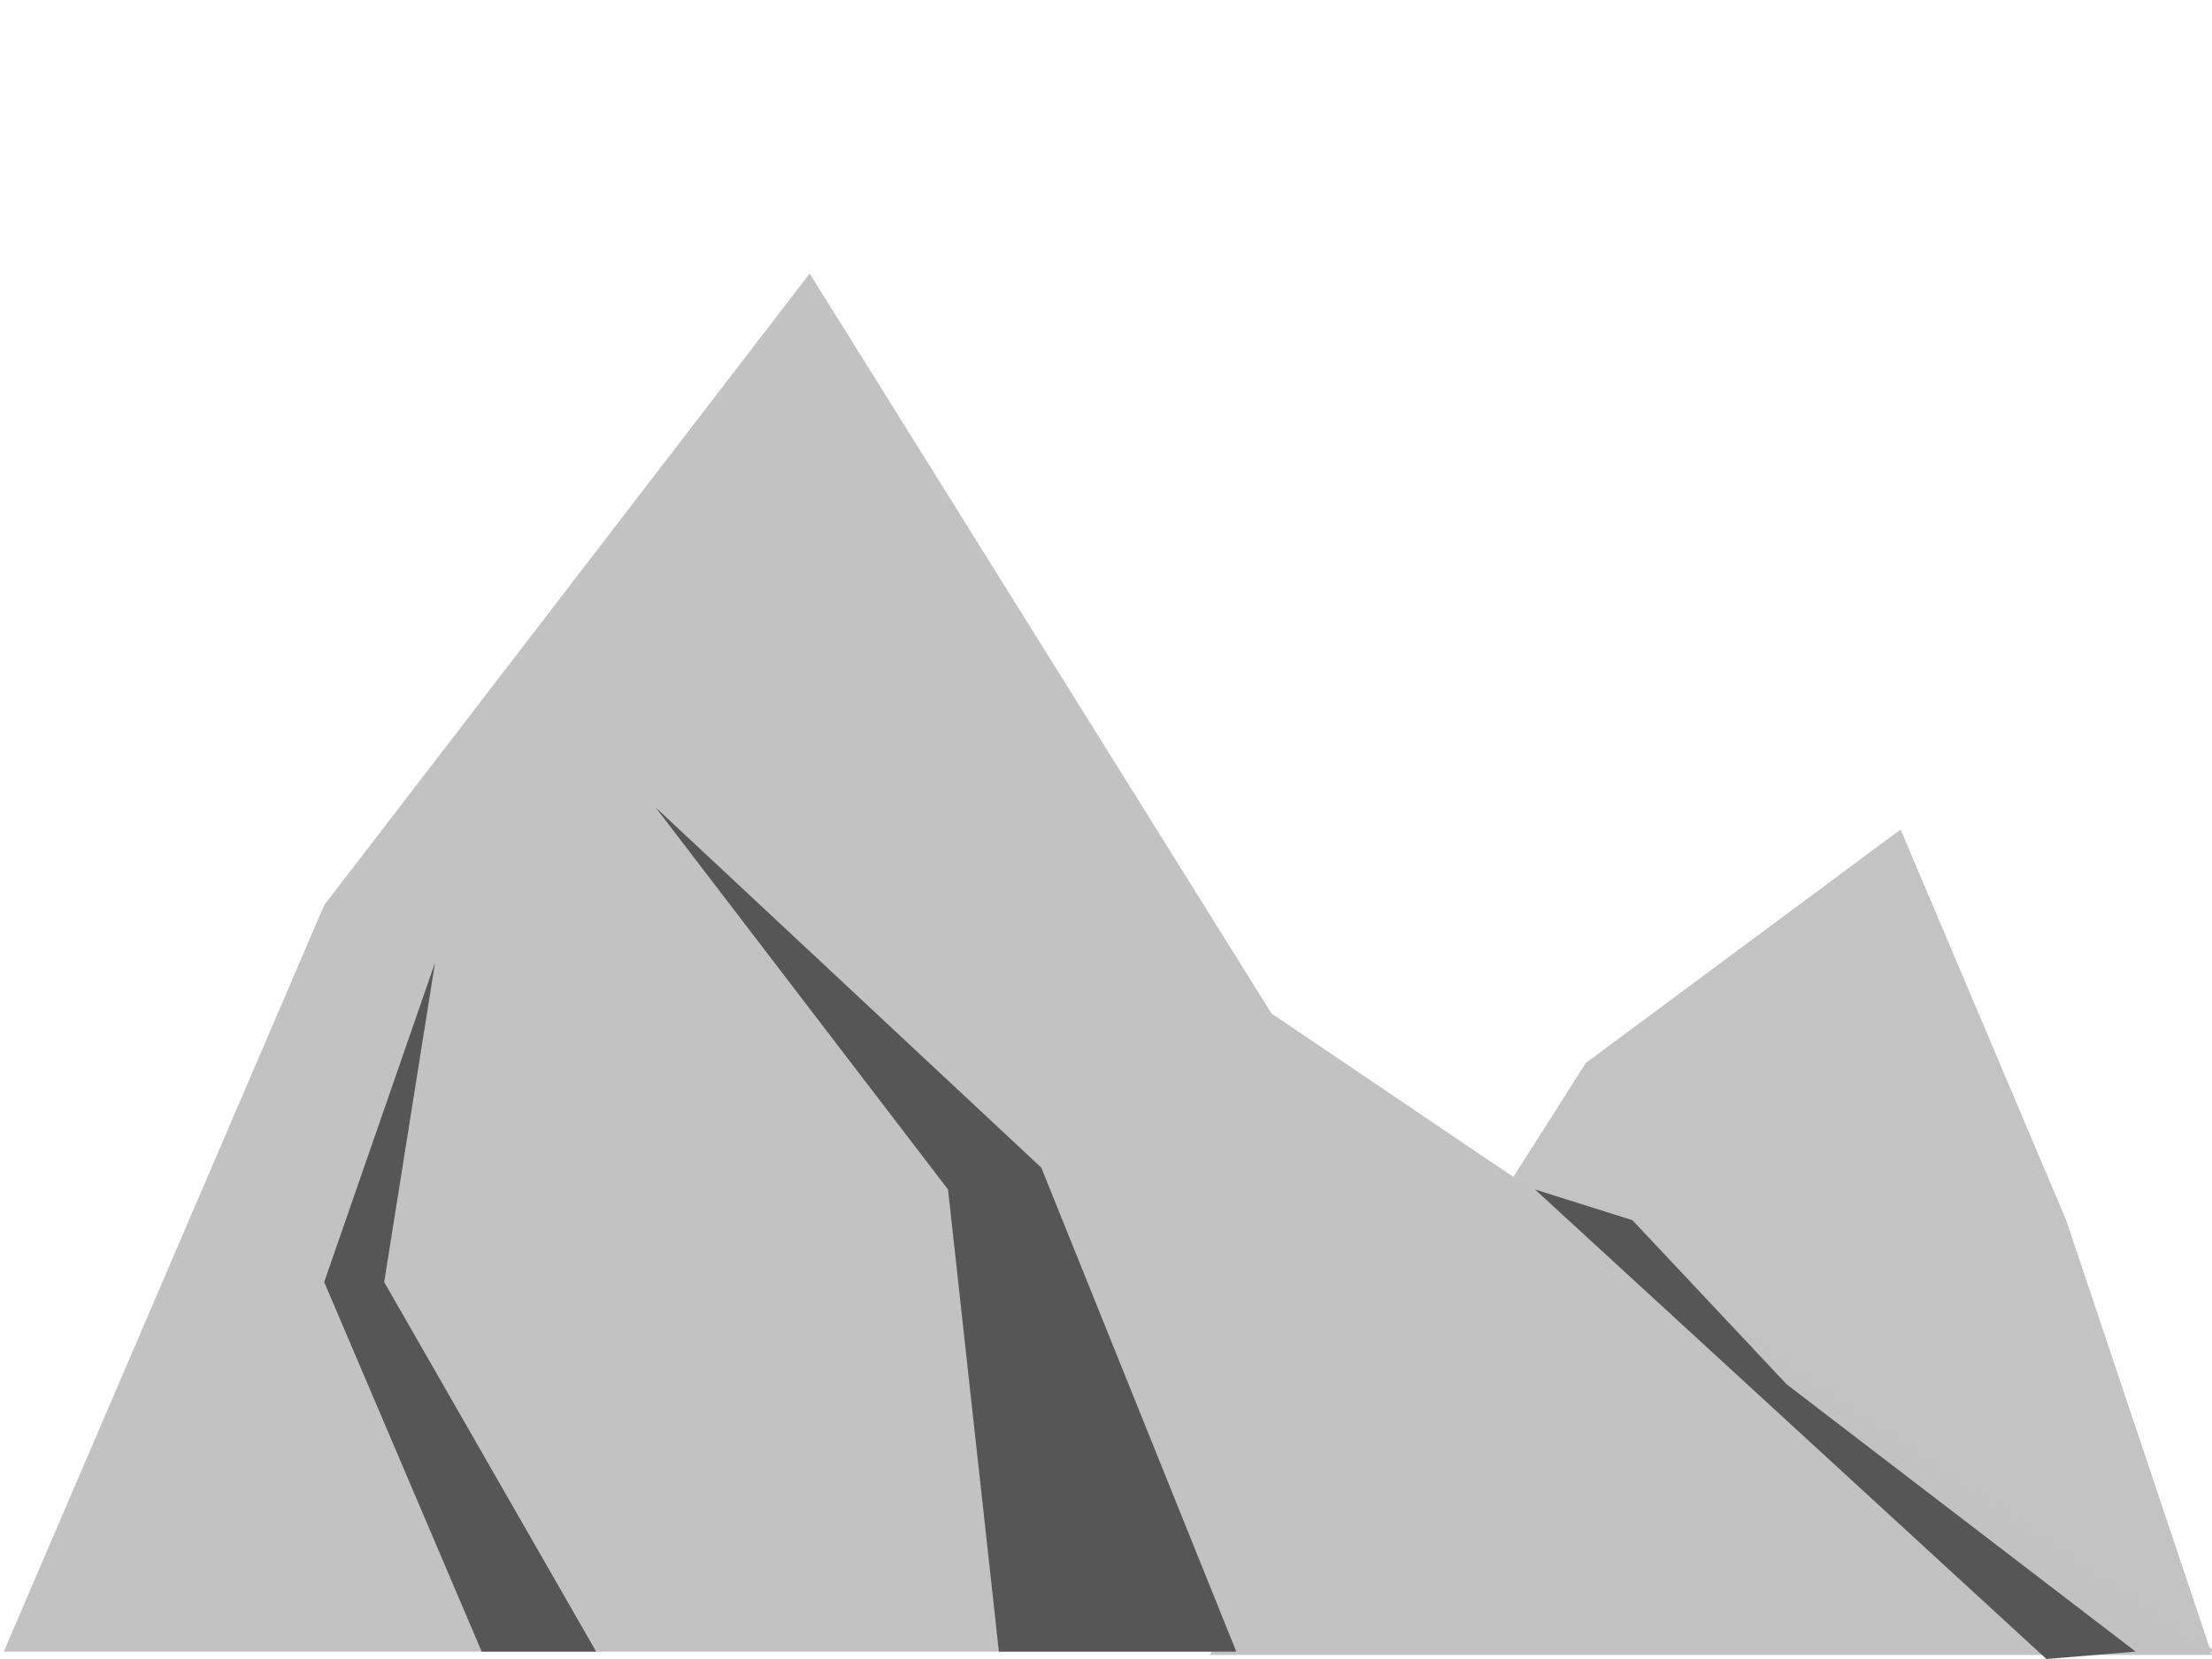
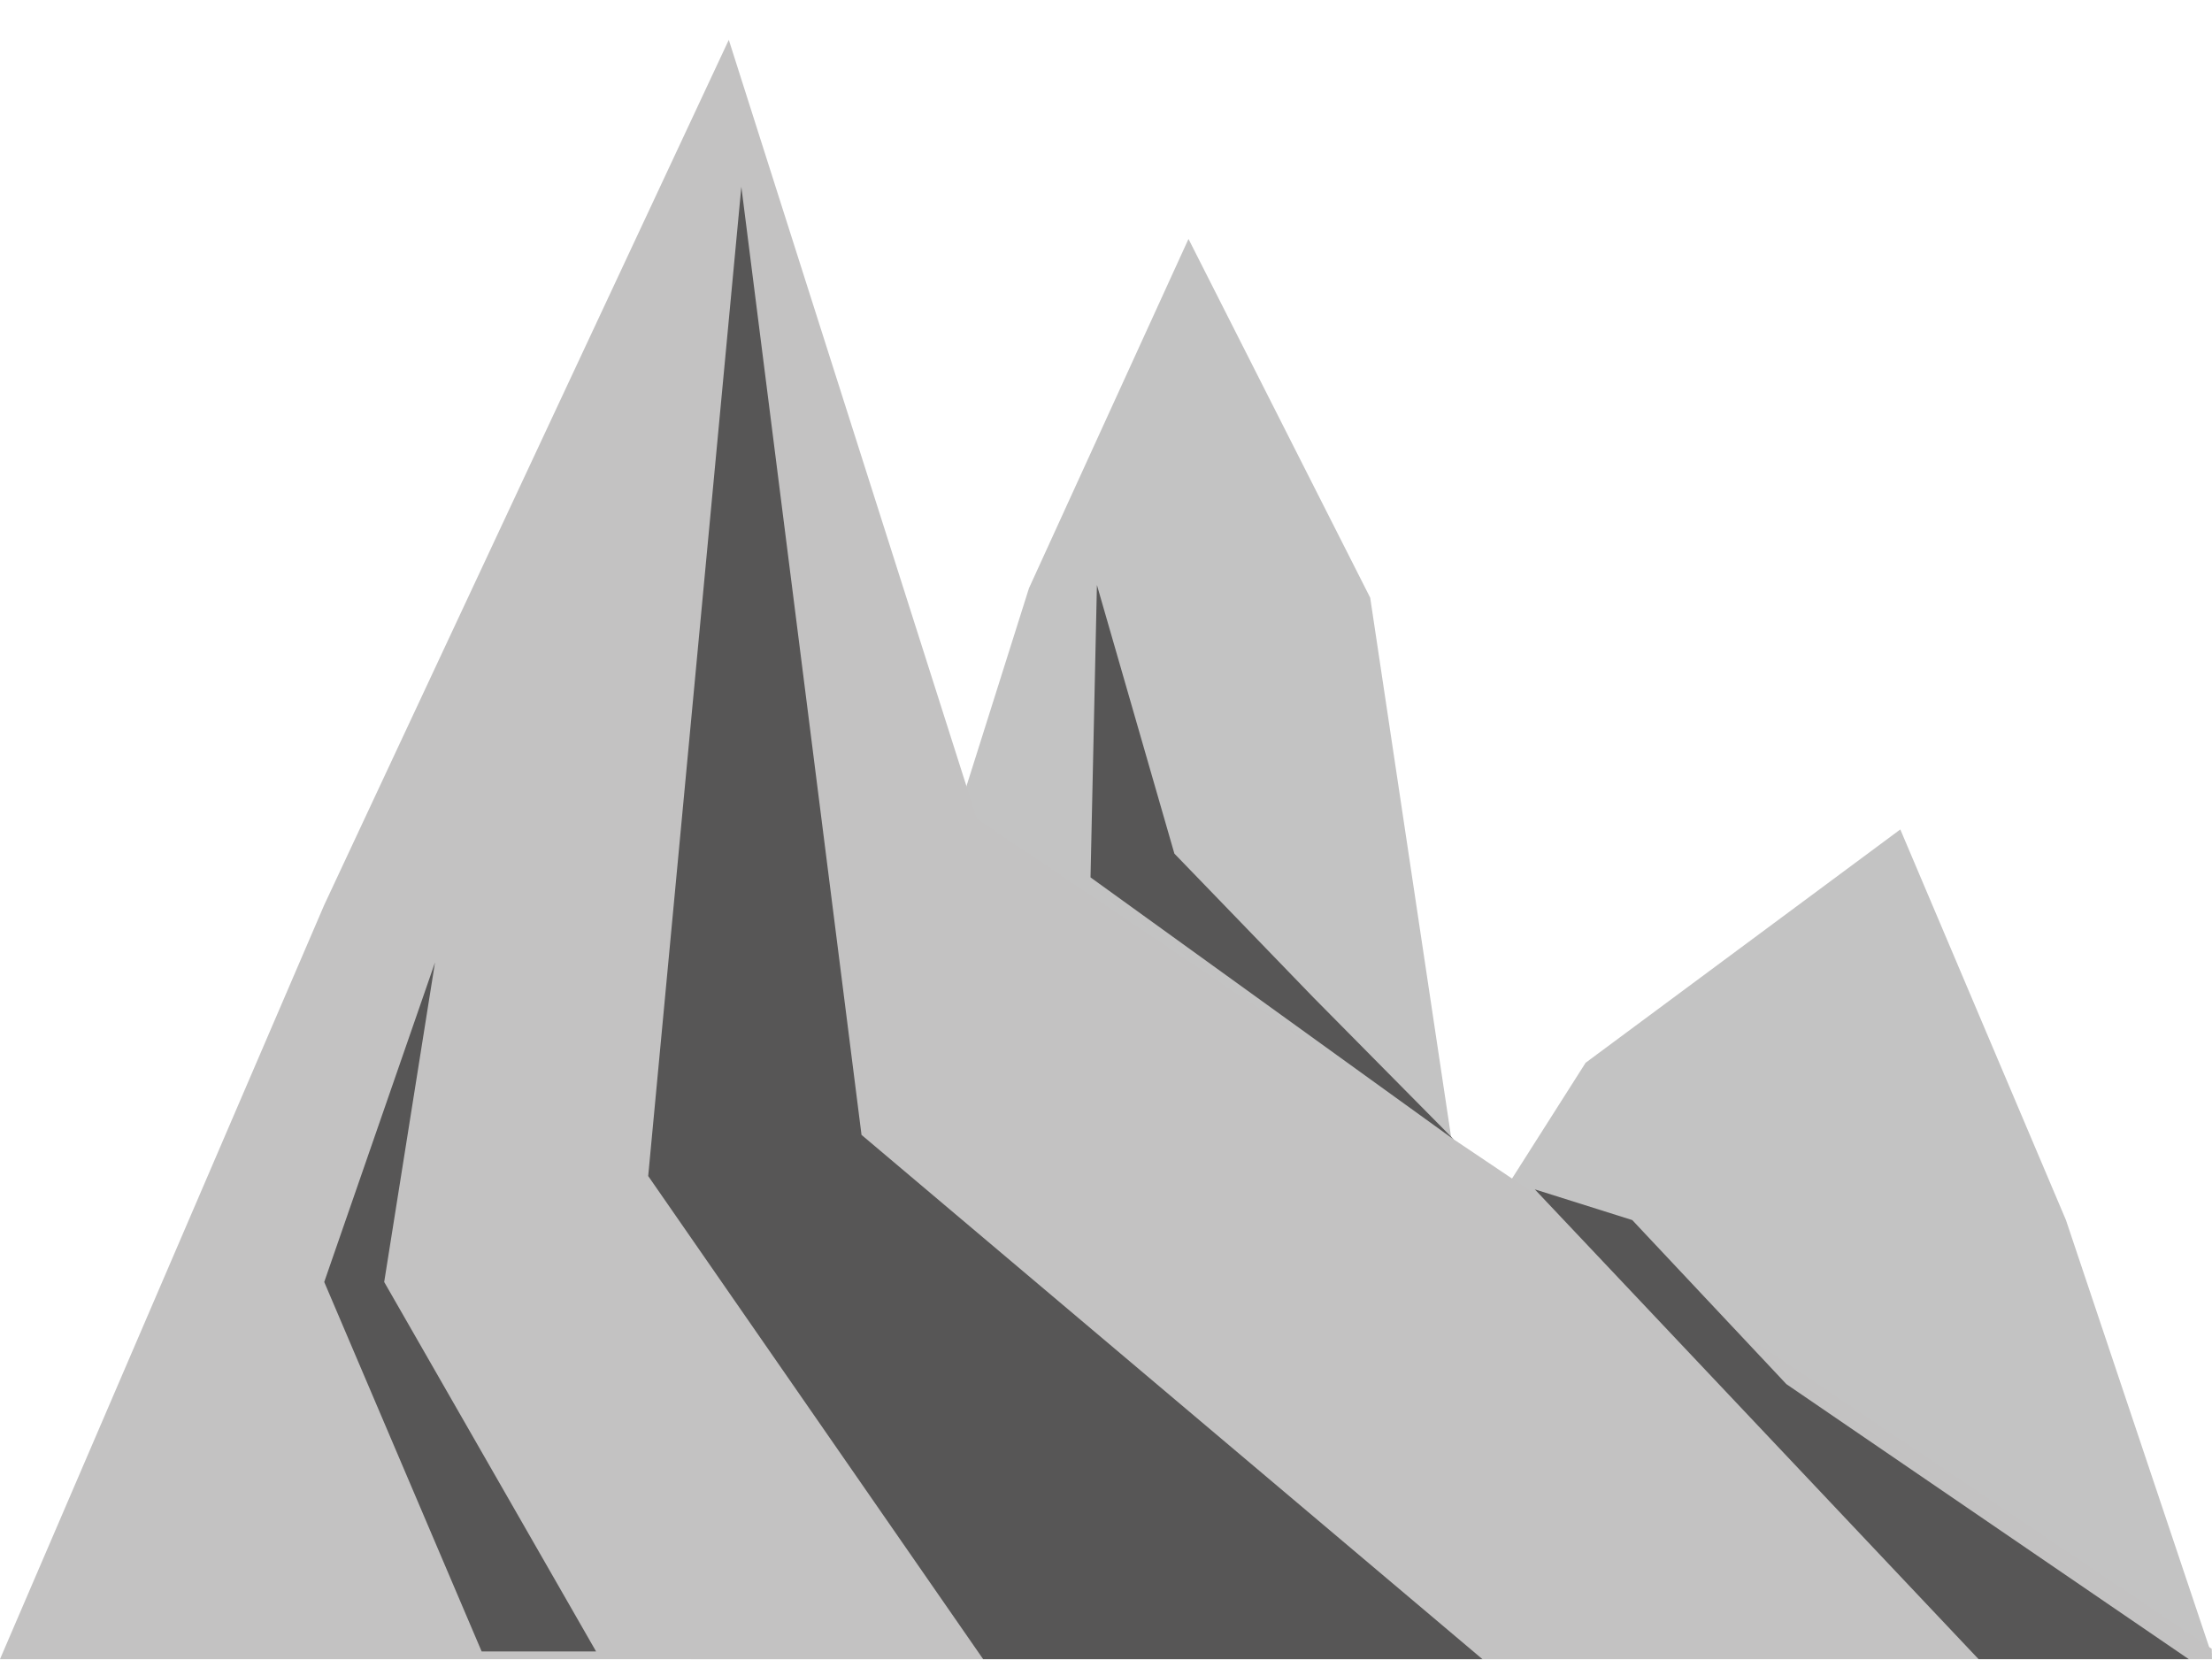
- <svg xmlns="http://www.w3.org/2000/svg" id="e1tjoLFsYg71" viewBox="0 0 640 480" shape-rendering="geometricPrecision" text-rendering="geometricPrecision">
-   <polygon id="e1tjoLFsYg72" points="53.443,-187.053 101.345,-74.019 143.536,51.777 -146.516,51.777 -37.618,-119.525 53.443,-187.053" transform="matrix(1 0 0 1 496.4638 427.0533)" fill="rgb(195,195,195)" stroke="none" stroke-width="2" stroke-miterlimit="1" />
-   <polygon id="e1tjoLFsYg73" points="54.784,-362.837 188.422,-148.743 461.62,35.878 -178.38,35.878 -85.673,-180.107 54.784,-362.837" transform="matrix(1 0 0 1 179.474 441.9817)" fill="rgb(195,194,194)" stroke="none" stroke-width="2" stroke-miterlimit="1" />
-   <polygon id="e1tjoLFsYg74" points="265.978,59.703 366.966,137.04 341.132,139.18 193.173,3.337 221.355,12.214 265.978,59.703" transform="matrix(1 0 0 1 250.9528 340.8197)" fill="rgb(87,86,86)" stroke="none" stroke-width="0" />
-   <polygon id="e1tjoLFsYg75" points="-139.796,30.127 -78.467,137.04 -111.585,137.04 -157.152,30.127 -125.078,-62.318 -139.796,30.127" transform="matrix(1 0 0 1 250.9528 340.8197)" fill="rgb(87,86,86)" stroke="none" stroke-width="0" />
-   <polygon id="e1tjoLFsYg76" points="50.324,-2.99 106.747,137.04 38.058,137.04 23.339,3.337 -61.295,-107.25 50.324,-2.99" transform="matrix(1 0 0 1 250.9528 340.8197)" fill="rgb(87,86,86)" stroke="none" stroke-width="0" />
+ <svg xmlns="http://www.w3.org/2000/svg" xmlns:ns1="http://xml.openoffice.org/svg/export" version="1.2" width="169.33mm" height="127mm" viewBox="0 0 16933 12700" preserveAspectRatio="xMidYMid" fill-rule="evenodd" stroke-width="28.222" stroke-linejoin="round" xml:space="preserve">
+   <defs class="ClipPathGroup">
+     <clipPath id="presentation_clip_path" clipPathUnits="userSpaceOnUse">
+       <rect x="0" y="0" width="16933" height="12700" />
+     </clipPath>
+     <clipPath id="presentation_clip_path_shrink" clipPathUnits="userSpaceOnUse">
+       <rect x="16" y="12" width="16900" height="12675" />
+     </clipPath>
+   </defs>
+   <defs class="TextShapeIndex">
+     <g ns1:slide="id1" ns1:id-list="id3 id4 id5 id6 id7 id8 id9" />
+   </defs>
+   <defs class="EmbeddedBulletChars">
+     <g id="bullet-char-template-57356" transform="scale(0.0004882812,-0.0004882812)">
+       <path d="M 580,1141 L 1163,571 580,0 -4,571 580,1141 Z" />
+     </g>
+     <g id="bullet-char-template-57354" transform="scale(0.0004882812,-0.0004882812)">
+       <path d="M 8,1128 L 1137,1128 1137,0 8,0 8,1128 Z" />
+     </g>
+     <g id="bullet-char-template-10146" transform="scale(0.0004882812,-0.0004882812)">
+       <path d="M 174,0 L 602,739 174,1481 1456,739 174,0 Z M 1358,739 L 309,1346 659,739 1358,739 Z" />
+     </g>
+     <g id="bullet-char-template-10132" transform="scale(0.0004882812,-0.0004882812)">
+       <path d="M 2015,739 L 1276,0 717,0 1260,543 174,543 174,936 1260,936 717,1481 1274,1481 2015,739 Z" />
+     </g>
+     <g id="bullet-char-template-10007" transform="scale(0.0004882812,-0.0004882812)">
+       <path d="M 0,-2 C -7,14 -16,27 -25,37 L 356,567 C 262,823 215,952 215,954 215,979 228,992 255,992 264,992 276,990 289,987 310,991 331,999 354,1012 L 381,999 492,748 772,1049 836,1024 860,1049 C 881,1039 901,1025 922,1006 886,937 835,863 770,784 769,783 710,716 594,584 L 774,223 C 774,196 753,168 711,139 L 727,119 C 717,90 699,76 672,76 641,76 570,178 457,381 L 164,-76 C 142,-110 111,-127 72,-127 30,-127 9,-110 8,-76 1,-67 -2,-52 -2,-32 -2,-23 -1,-13 0,-2 Z" />
+     </g>
+     <g id="bullet-char-template-10004" transform="scale(0.0004882812,-0.0004882812)">
+       <path d="M 285,-33 C 182,-33 111,30 74,156 52,228 41,333 41,471 41,549 55,616 82,672 116,743 169,778 240,778 293,778 328,747 346,684 L 369,508 C 377,444 397,411 428,410 L 1163,1116 C 1174,1127 1196,1133 1229,1133 1271,1133 1292,1118 1292,1087 L 1292,965 C 1292,929 1282,901 1262,881 L 442,47 C 390,-6 338,-33 285,-33 Z" />
+     </g>
+     <g id="bullet-char-template-9679" transform="scale(0.0004882812,-0.0004882812)">
+       <path d="M 813,0 C 632,0 489,54 383,161 276,268 223,411 223,592 223,773 276,916 383,1023 489,1130 632,1184 813,1184 992,1184 1136,1130 1245,1023 1353,916 1407,772 1407,592 1407,412 1353,268 1245,161 1136,54 992,0 813,0 Z" />
+     </g>
+     <g id="bullet-char-template-8226" transform="scale(0.0004882812,-0.0004882812)">
+       <path d="M 346,457 C 273,457 209,483 155,535 101,586 74,649 74,723 74,796 101,859 155,911 209,963 273,989 346,989 419,989 480,963 531,910 582,859 608,796 608,723 608,648 583,586 532,535 482,483 420,457 346,457 Z" />
+     </g>
+     <g id="bullet-char-template-8211" transform="scale(0.0004882812,-0.0004882812)">
+       <path d="M -4,459 L 1135,459 1135,606 -4,606 -4,459 Z" />
+     </g>
+     <g id="bullet-char-template-61548" transform="scale(0.0004882812,-0.0004882812)">
+       <path d="M 173,740 C 173,903 231,1043 346,1159 462,1274 601,1332 765,1332 928,1332 1067,1274 1183,1159 1299,1043 1357,903 1357,740 1357,577 1299,437 1183,322 1067,206 928,148 765,148 601,148 462,206 346,322 231,437 173,577 173,740 Z" />
+     </g>
+   </defs>
+   <g>
+     <g id="id2" class="Master_Slide">
+       <g id="bg-id2" class="Background" />
+       <g id="bo-id2" class="BackgroundObjects" />
+     </g>
+   </g>
+   <g class="SlideGroup">
+     <g>
+       <g id="container-id1">
+         <g id="id1" class="Slide" clip-path="url(#presentation_clip_path)">
+           <g class="Page">
+             <g class="com.sun.star.drawing.PolyPolygonShape">
+               <g id="id3">
+                 <rect class="BoundingBox" stroke="none" fill="none" x="5288" y="1828" width="6436" height="10973" />
+                 <path fill="rgb(195,195,195)" stroke="none" d="M 9098,1829 L 10489,4575 11723,12800 5288,12700 7877,4502 9098,1829 Z" />
+               </g>
+             </g>
+             <g class="com.sun.star.drawing.PolyPolygonShape">
+               <g id="id4">
+                 <rect class="BoundingBox" stroke="none" fill="none" x="9257" y="6348" width="7676" height="6321" />
+                 <path fill="rgb(195,195,195)" stroke="none" d="M 14547,6349 L 15815,9339 16931,12667 9257,12667 12138,8135 14547,6349 Z" />
+               </g>
+             </g>
+             <g class="com.sun.star.drawing.PolyPolygonShape">
+               <g id="id5">
+                 <rect class="BoundingBox" stroke="none" fill="none" x="0" y="305" width="16934" height="12397" />
+                 <path fill="rgb(195,194,194)" stroke="none" d="M 5579,305 L 7478,6268 16931,12621 16933,12700 0,12700 2482,6927 5579,305 Z" />
+               </g>
+             </g>
+             <g class="com.sun.star.drawing.PolyPolygonShape">
+               <g id="id6">
+                 <rect class="BoundingBox" stroke="none" fill="none" x="11749" y="9104" width="5007" height="3597" />
+                 <path fill="rgb(87,86,86)" stroke="none" d="M 13675,10595 L 16755,12700 15146,12700 11749,9104 12495,9339 13675,10595 Z" />
+               </g>
+             </g>
+             <g class="com.sun.star.drawing.PolyPolygonShape">
+               <g id="id7">
+                 <rect class="BoundingBox" stroke="none" fill="none" x="2481" y="7367" width="2083" height="5276" />
+                 <path fill="rgb(87,86,86)" stroke="none" d="M 2941,9813 L 4563,12641 3687,12641 2482,9813 3330,7367 2941,9813 Z" />
+               </g>
+             </g>
+             <g class="com.sun.star.drawing.PolyPolygonShape">
+               <g id="id8">
+                 <rect class="BoundingBox" stroke="none" fill="none" x="4962" y="1430" width="6387" height="11271" />
+                 <path fill="rgb(87,86,86)" stroke="none" d="M 6595,8687 L 11348,12700 7526,12700 4962,9002 5675,1430 6595,8687 Z" />
+               </g>
+             </g>
+             <g class="com.sun.star.drawing.PolyPolygonShape">
+               <g id="id9">
+                 <rect class="BoundingBox" stroke="none" fill="none" x="8348" y="4478" width="2783" height="4246" />
+                 <path fill="rgb(87,86,86)" stroke="none" d="M 8990,6534 L 10054,7635 11130,8723 8348,6716 8397,4478 8990,6534 Z" />
+               </g>
+             </g>
+           </g>
+         </g>
+       </g>
+     </g>
+   </g>
</svg>
